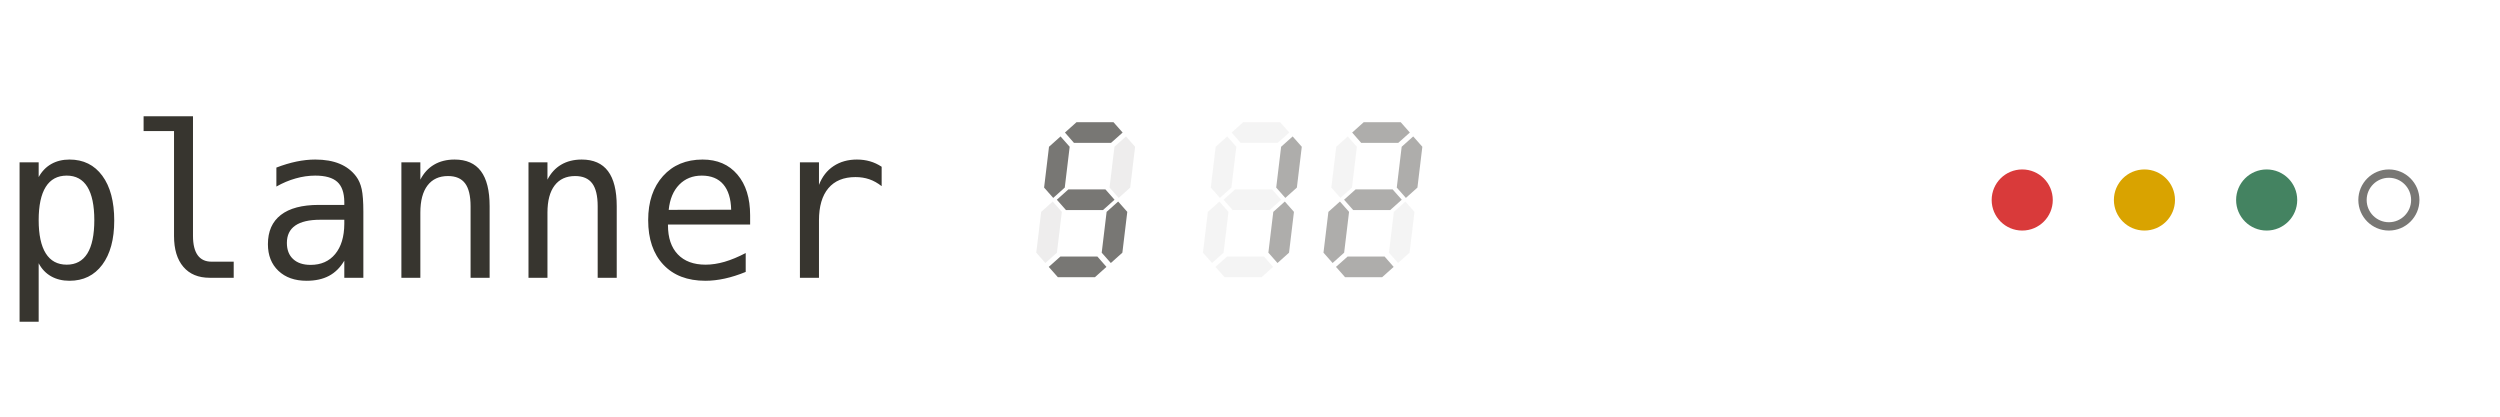
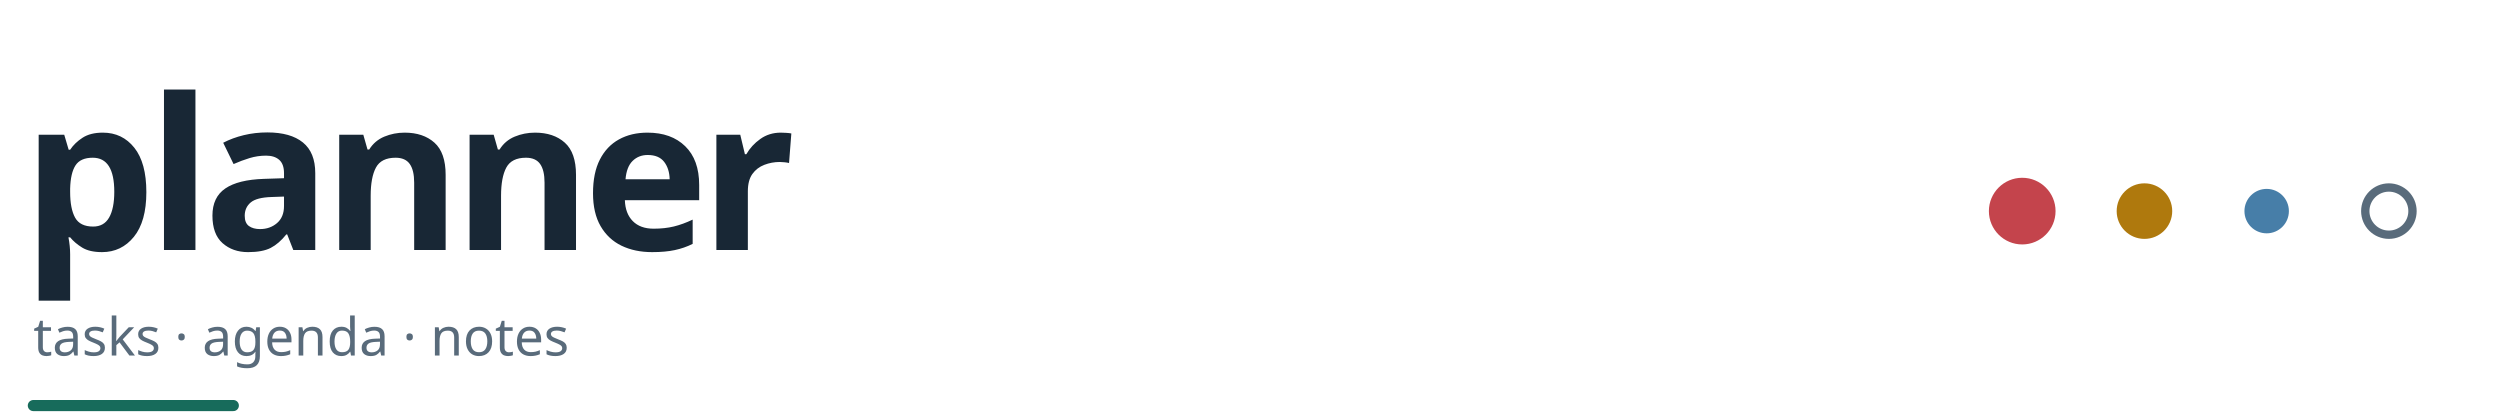
- <svg xmlns="http://www.w3.org/2000/svg" viewBox="0 0 900 150" width="900" height="150" role="img" aria-label="planner">
+ <svg xmlns="http://www.w3.org/2000/svg" viewBox="0 0 900 150" width="900" height="150" role="img" aria-label="planner: tasks, agenda and notes">
  <style>
-     .word { font: 500 76px ui-monospace, "SF Mono", "Cascadia Mono", Menlo, Consolas, "DejaVu Sans Mono", monospace; fill: #37352f; }
-     .quiet polygon { fill: #787774; }
-     .faint polygon { fill: #787774; fill-opacity: .6; }
-     .ring { fill: none; stroke: #787774; stroke-width: 3; }
+     .word { font: 700 76px system-ui, sans-serif; fill: #182735; letter-spacing: -3px; }
+     .caption { font: 400 19px system-ui, sans-serif; fill: #596b7b; }
+     .accent { stroke: #176b5b; }
+     .ring { fill: none; stroke: #596b7b; stroke-width: 3; }
    @media (prefers-color-scheme: dark) {
-       .word { fill: #e6e6e4; }
-       .quiet polygon, .faint polygon { fill: #9b9b9b; }
-       .ring { stroke: #9b9b9b; }
+       .word { fill: #e6eef5; }
+       .caption { fill: #a2b3c3; }
+       .accent { stroke: #83d5bf; }
+       .ring { stroke: #a2b3c3; }
    }
  </style>
-   <text class="word" x="0" y="100">planner</text>
-   <g transform="translate(372 44) scale(3.1)" class="quiet">
-     <polygon points="3.67,1.2 5.01,0 9.31,0 10.37,1.2 9.02,2.4 4.72,2.4" opacity="1" />
-     <polygon points="10.76,1.65 11.82,2.85 11.25,7.59 9.91,8.79 8.85,7.59 9.42,2.85" opacity="0.13" />
-     <polygon points="9.85,9.21 10.91,10.41 10.34,15.15 9,16.35 7.94,15.15 8.51,10.41" opacity="1" />
-     <polygon points="1.79,16.8 3.14,15.6 7.44,15.6 8.49,16.8 7.15,18 2.85,18" opacity="1" />
-     <polygon points="2.25,9.21 3.31,10.41 2.74,15.15 1.4,16.35 0.34,15.15 0.91,10.41" opacity="0.13" />
-     <polygon points="3.16,1.65 4.22,2.85 3.65,7.59 2.31,8.79 1.25,7.59 1.82,2.85" opacity="1" />
-     <polygon points="2.73,9 4.07,7.8 8.37,7.8 9.43,9 8.09,10.2 3.79,10.2" opacity="1" />
-   </g>
-   <g transform="translate(432 44) scale(3.1)" class="faint">
-     <polygon points="3.67,1.2 5.01,0 9.31,0 10.37,1.2 9.02,2.4 4.72,2.4" opacity="0.13" />
-     <polygon points="10.76,1.65 11.82,2.85 11.25,7.59 9.91,8.79 8.85,7.59 9.42,2.85" opacity="1" />
-     <polygon points="9.85,9.21 10.91,10.41 10.34,15.15 9,16.35 7.94,15.15 8.51,10.41" opacity="1" />
-     <polygon points="1.79,16.8 3.14,15.6 7.44,15.6 8.49,16.8 7.15,18 2.85,18" opacity="0.13" />
-     <polygon points="2.25,9.21 3.31,10.41 2.74,15.15 1.4,16.35 0.34,15.15 0.91,10.41" opacity="0.13" />
-     <polygon points="3.16,1.65 4.22,2.85 3.65,7.59 2.31,8.79 1.25,7.59 1.82,2.85" opacity="0.13" />
-     <polygon points="2.73,9 4.07,7.8 8.37,7.8 9.43,9 8.09,10.2 3.79,10.2" opacity="0.13" />
-     <polygon points="17.67,1.2 19.01,0 23.31,0 24.37,1.2 23.02,2.4 18.72,2.4" opacity="1" />
-     <polygon points="24.76,1.65 25.82,2.85 25.25,7.59 23.91,8.79 22.85,7.59 23.42,2.85" opacity="1" />
-     <polygon points="23.85,9.21 24.91,10.41 24.34,15.15 23,16.35 21.94,15.15 22.51,10.41" opacity="0.13" />
-     <polygon points="15.79,16.8 17.14,15.6 21.44,15.6 22.49,16.8 21.15,18 16.85,18" opacity="1" />
-     <polygon points="16.25,9.21 17.31,10.41 16.74,15.15 15.4,16.35 14.34,15.15 14.91,10.41" opacity="1" />
-     <polygon points="17.16,1.65 18.22,2.85 17.65,7.59 16.31,8.79 15.25,7.59 15.82,2.85" opacity="0.13" />
-     <polygon points="16.73,9 18.07,7.8 22.37,7.8 23.43,9 22.09,10.2 17.79,10.2" opacity="1" />
-   </g>
-   <circle cx="728" cy="72" r="11" fill="#d93a3a" />
-   <circle cx="772" cy="72" r="11" fill="#d9a300" />
-   <circle cx="816" cy="72" r="11" fill="#448361" />
-   <circle cx="860" cy="72" r="9.5" class="ring" />
+   <text class="word" x="8" y="90">planner</text>
+   <text class="caption" x="12" y="128">tasks · agenda · notes</text>
+   <path class="accent" d="M12 146h72" stroke-width="4" stroke-linecap="round" />
+   <circle cx="728" cy="76" r="12" fill="#c4444c" />
+   <circle cx="772" cy="76" r="10" fill="#af790d" />
+   <circle cx="816" cy="76" r="8" fill="#477ea8" />
+   <circle cx="860" cy="76" r="8.5" class="ring" />
</svg>
